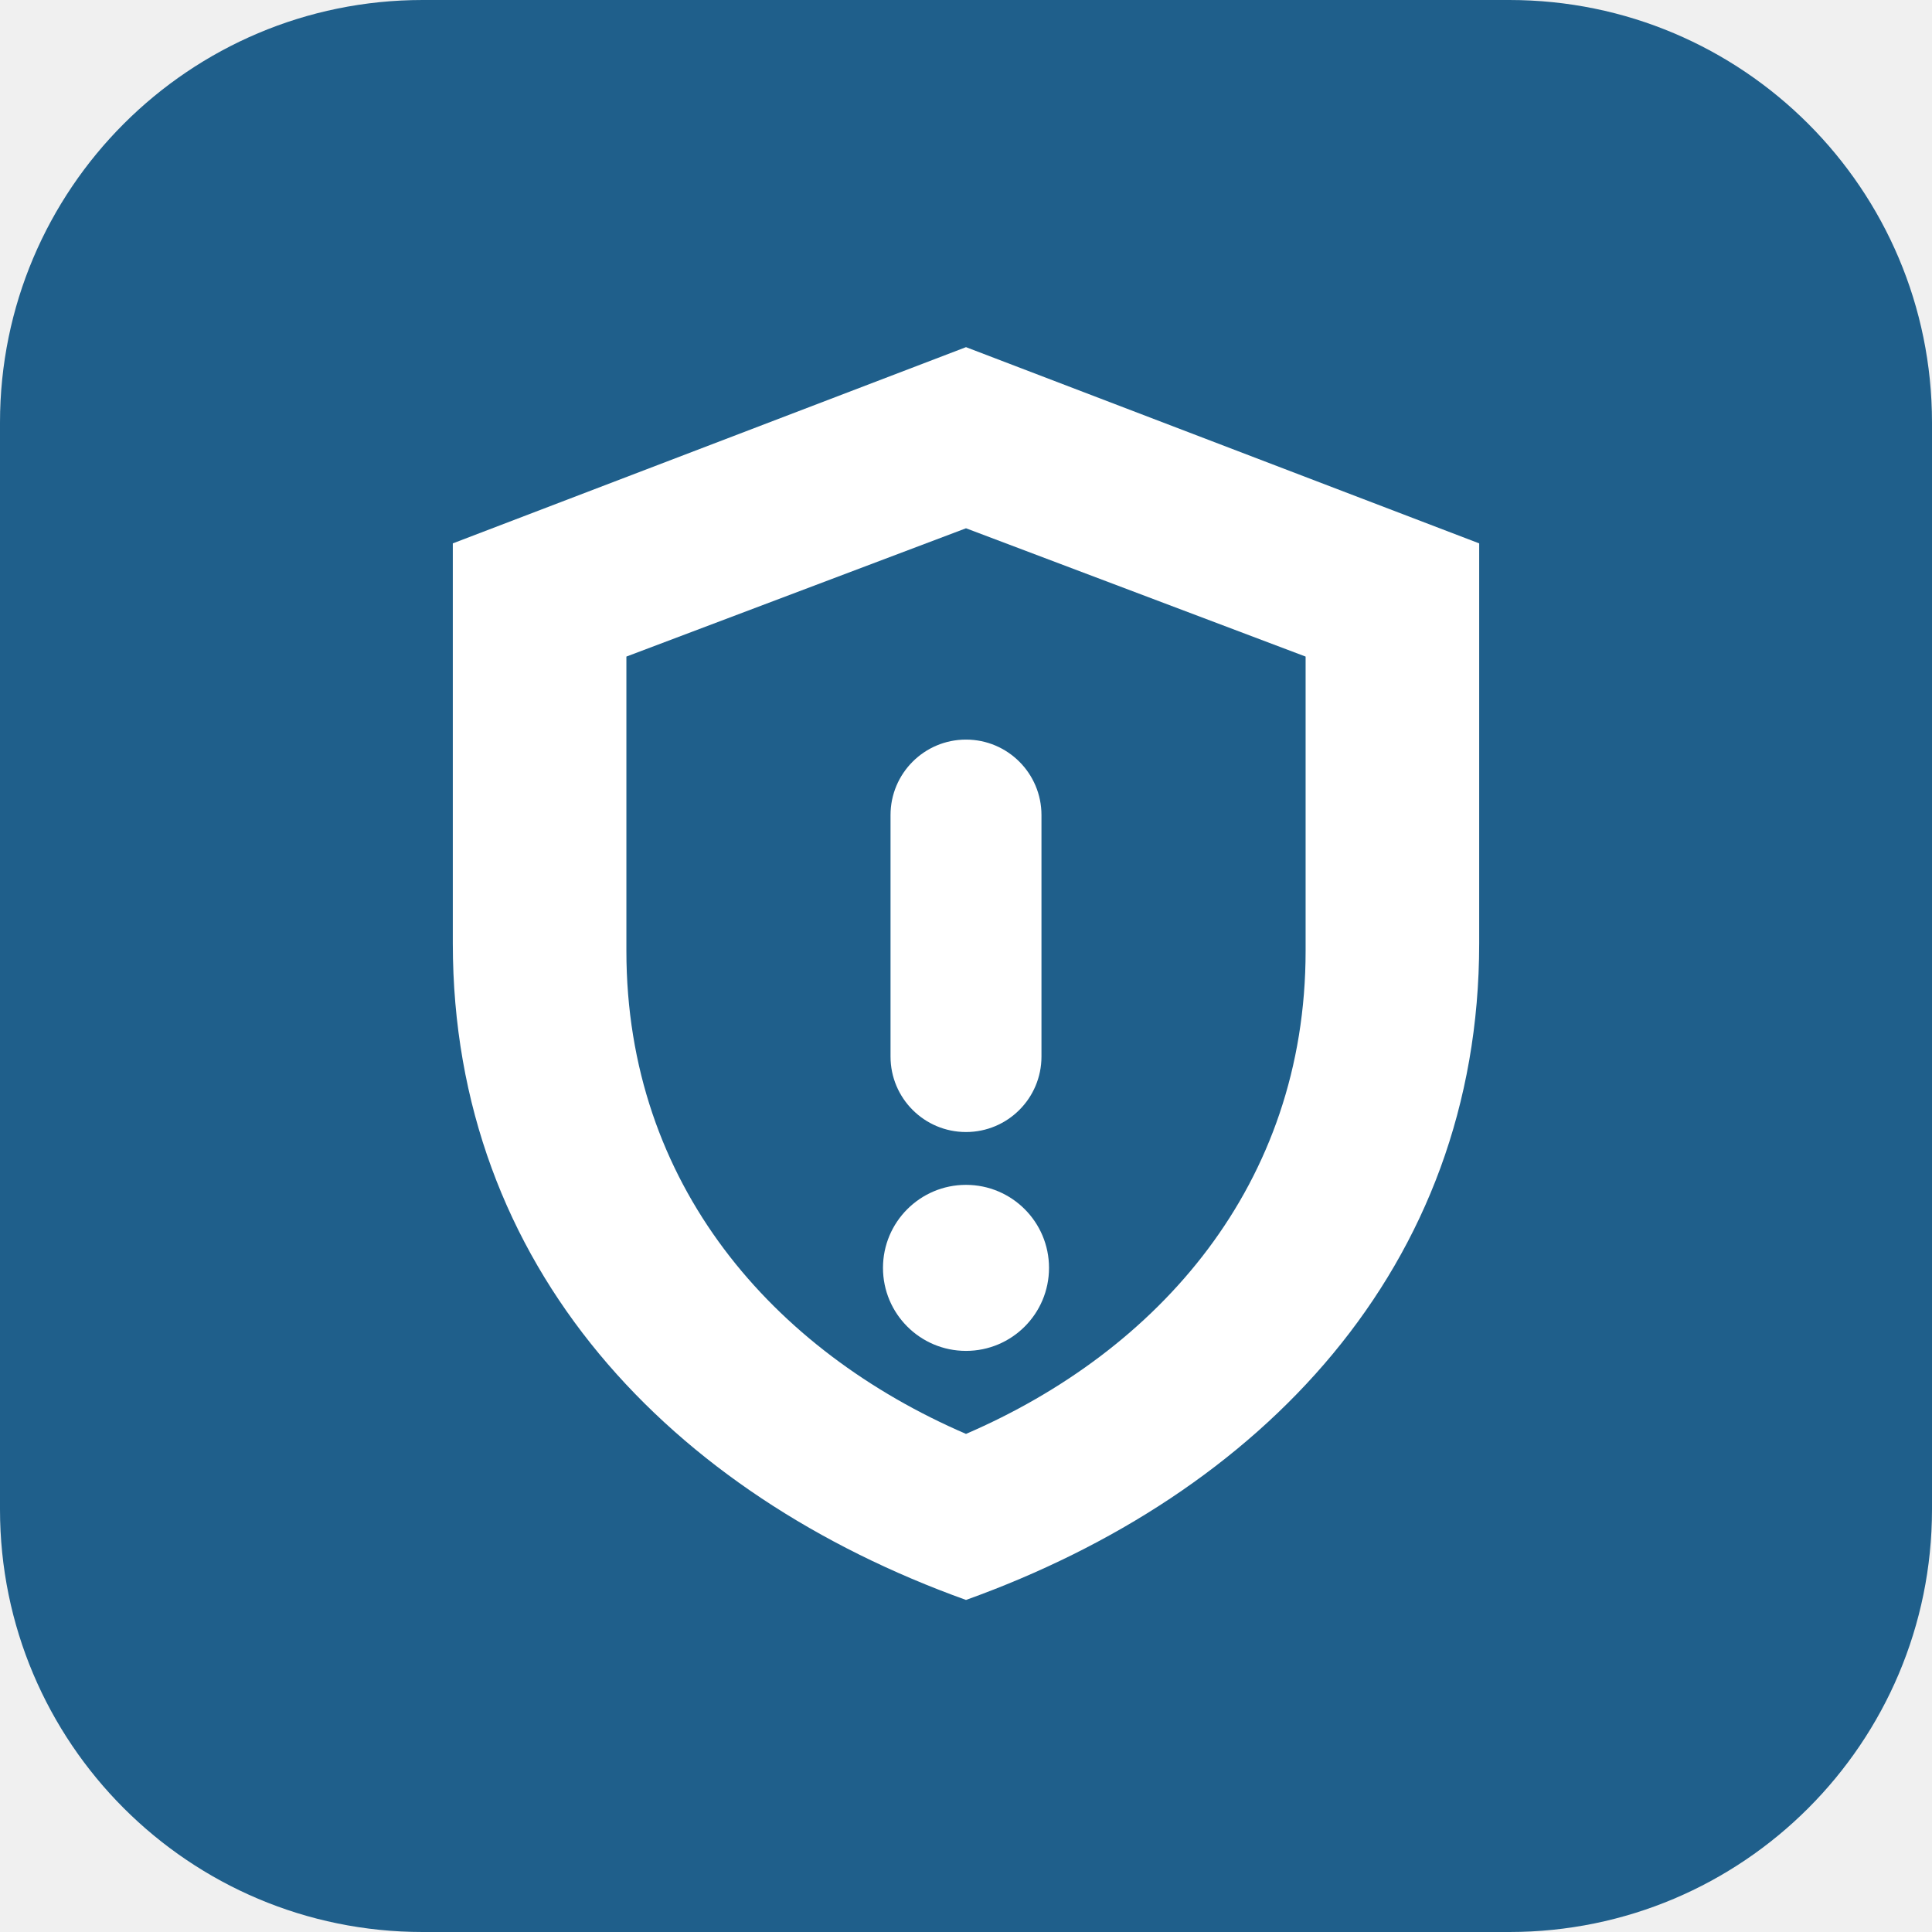
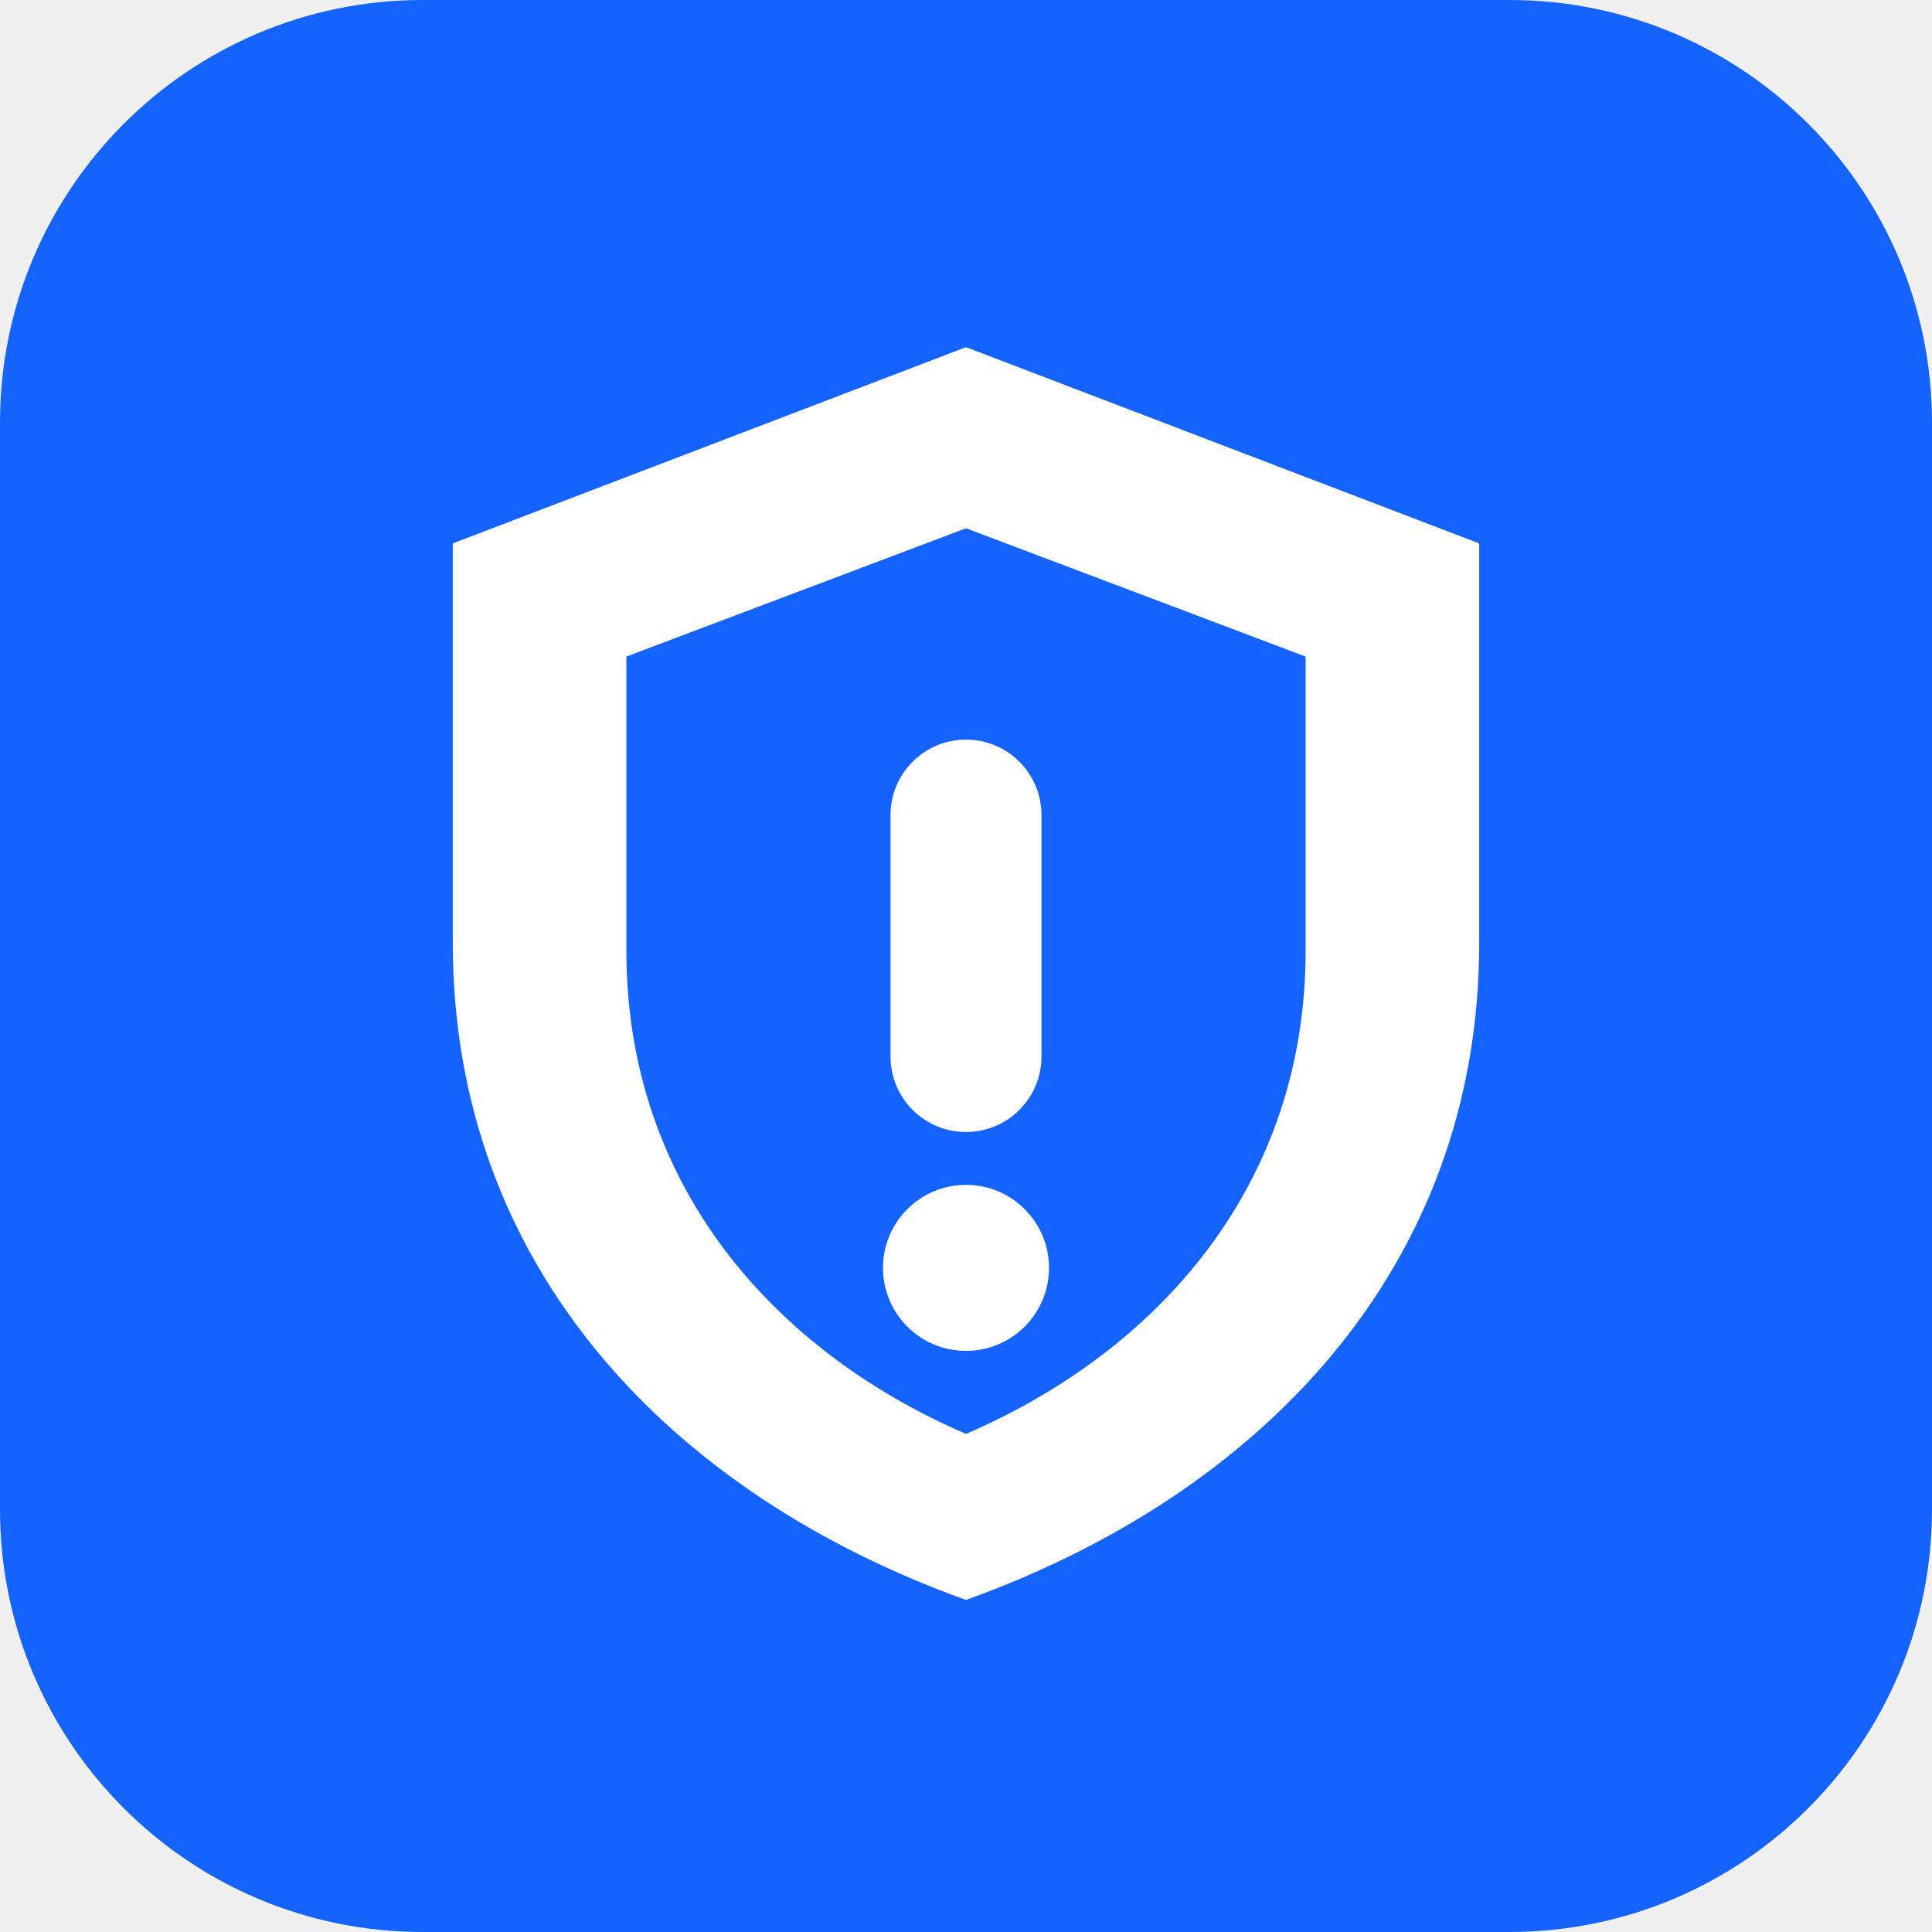
<svg xmlns="http://www.w3.org/2000/svg" viewBox="0 0 512 512">
-   <rect width="512" height="512" rx="112" fill="#1f5f8b" />
+   <rect width="512" height="512" rx="112" fill="#1463ff" />
  <path d="M256 92 L392 144 V250 C392 336 334 396 256 424 C178 396 120 336 120 250 V144 Z" fill="#ffffff" />
-   <path d="M256 140 L346 174 V252 C346 314 307 358 256 380 C205 358 166 314 166 252 V174 Z" fill="#1f5f8b" />
+   <path d="M256 140 L346 174 V252 C346 314 307 358 256 380 C205 358 166 314 166 252 V174 Z" fill="#1463ff" />
  <rect x="236" y="196" width="40" height="104" rx="20" fill="#ffffff" />
  <circle cx="256" cy="336" r="22" fill="#ffffff" />
</svg>
